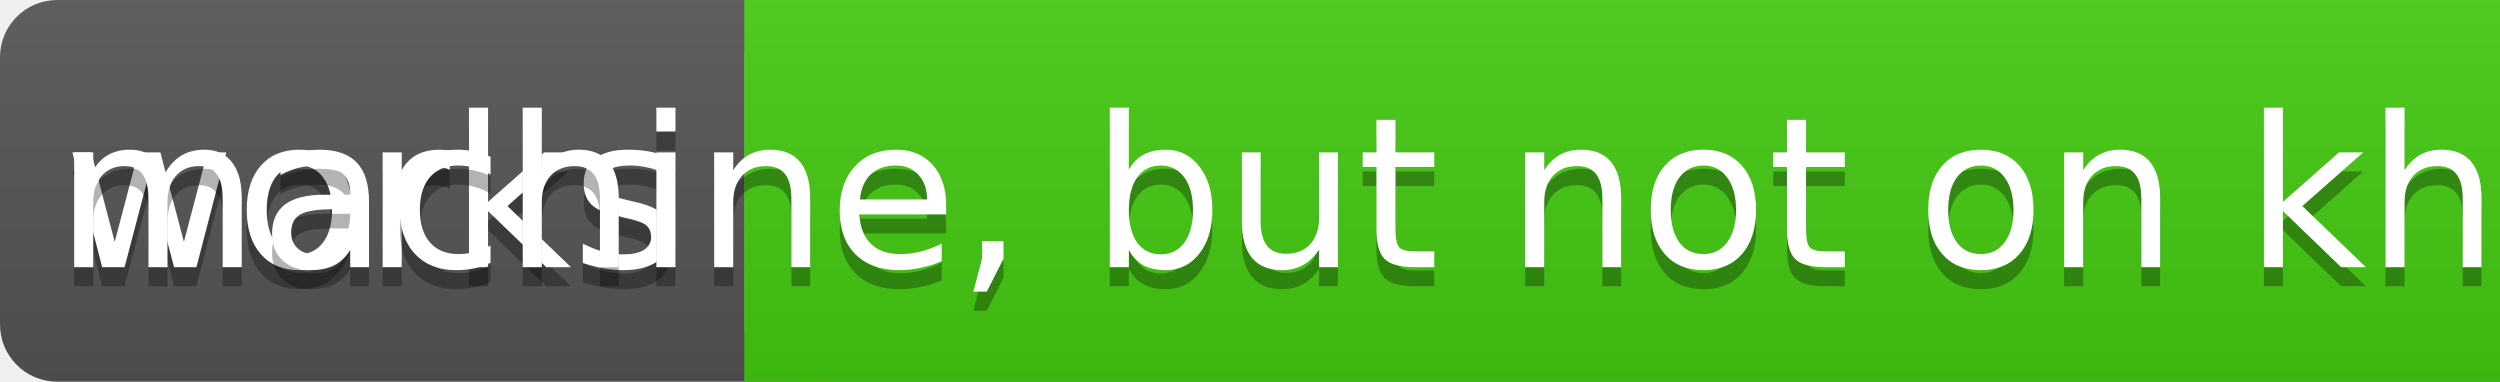
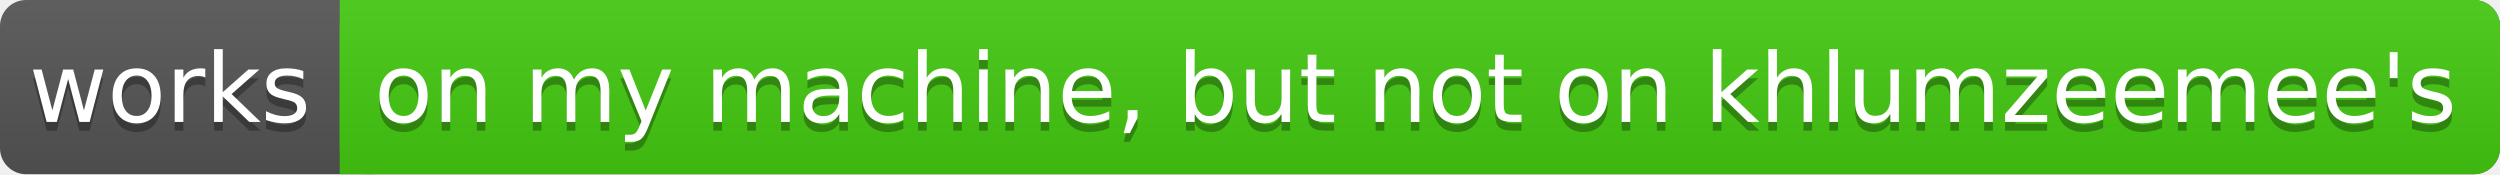
- <svg xmlns="http://www.w3.org/2000/svg" width="131" height="20">
+ <svg xmlns="http://www.w3.org/2000/svg" width="287" height="20">
  <linearGradient id="a" x2="0" y2="100%">
    <stop offset="0" stop-color="#bbb" stop-opacity=".1" />
    <stop offset="1" stop-opacity=".1" />
  </linearGradient>
-   <rect rx="3" width="531" height="20" fill="#555" />
-   <rect rx="3" x="39" width="492" height="20" fill="#4c1" />
+   <rect rx="3" width="287" height="20" fill="#555" />
+   <rect rx="3" x="39" width="248" height="20" fill="#4c1" />
  <path fill="#4c1" d="M39 0h4v20h-4z" />
-   <rect rx="3" width="531" height="20" fill="url(#a)" />
+   <rect rx="3" width="287" height="20" fill="url(#a)" />
  <g fill="#fff" text-anchor="middle" font-family="DejaVu Sans,Verdana,Geneva,sans-serif" font-size="11">
    <text x="19.5" y="15" fill="#010101" fill-opacity=".3">works</text>
    <text x="19.5" y="14">works</text>
-     <text x="84.5" y="15" fill="#010101" fill-opacity=".3">on my machine, but not on khlumzeemee's</text>
-     <text x="84.5" y="14">on my machine, but not on khlumzeemee's</text>
+     <text x="162.5" y="15" fill="#010101" fill-opacity=".3">on my machine, but not on khlumzeemee's</text>
+     <text x="162.5" y="14">on my machine, but not on khlumzeemee's</text>
  </g>
</svg>
